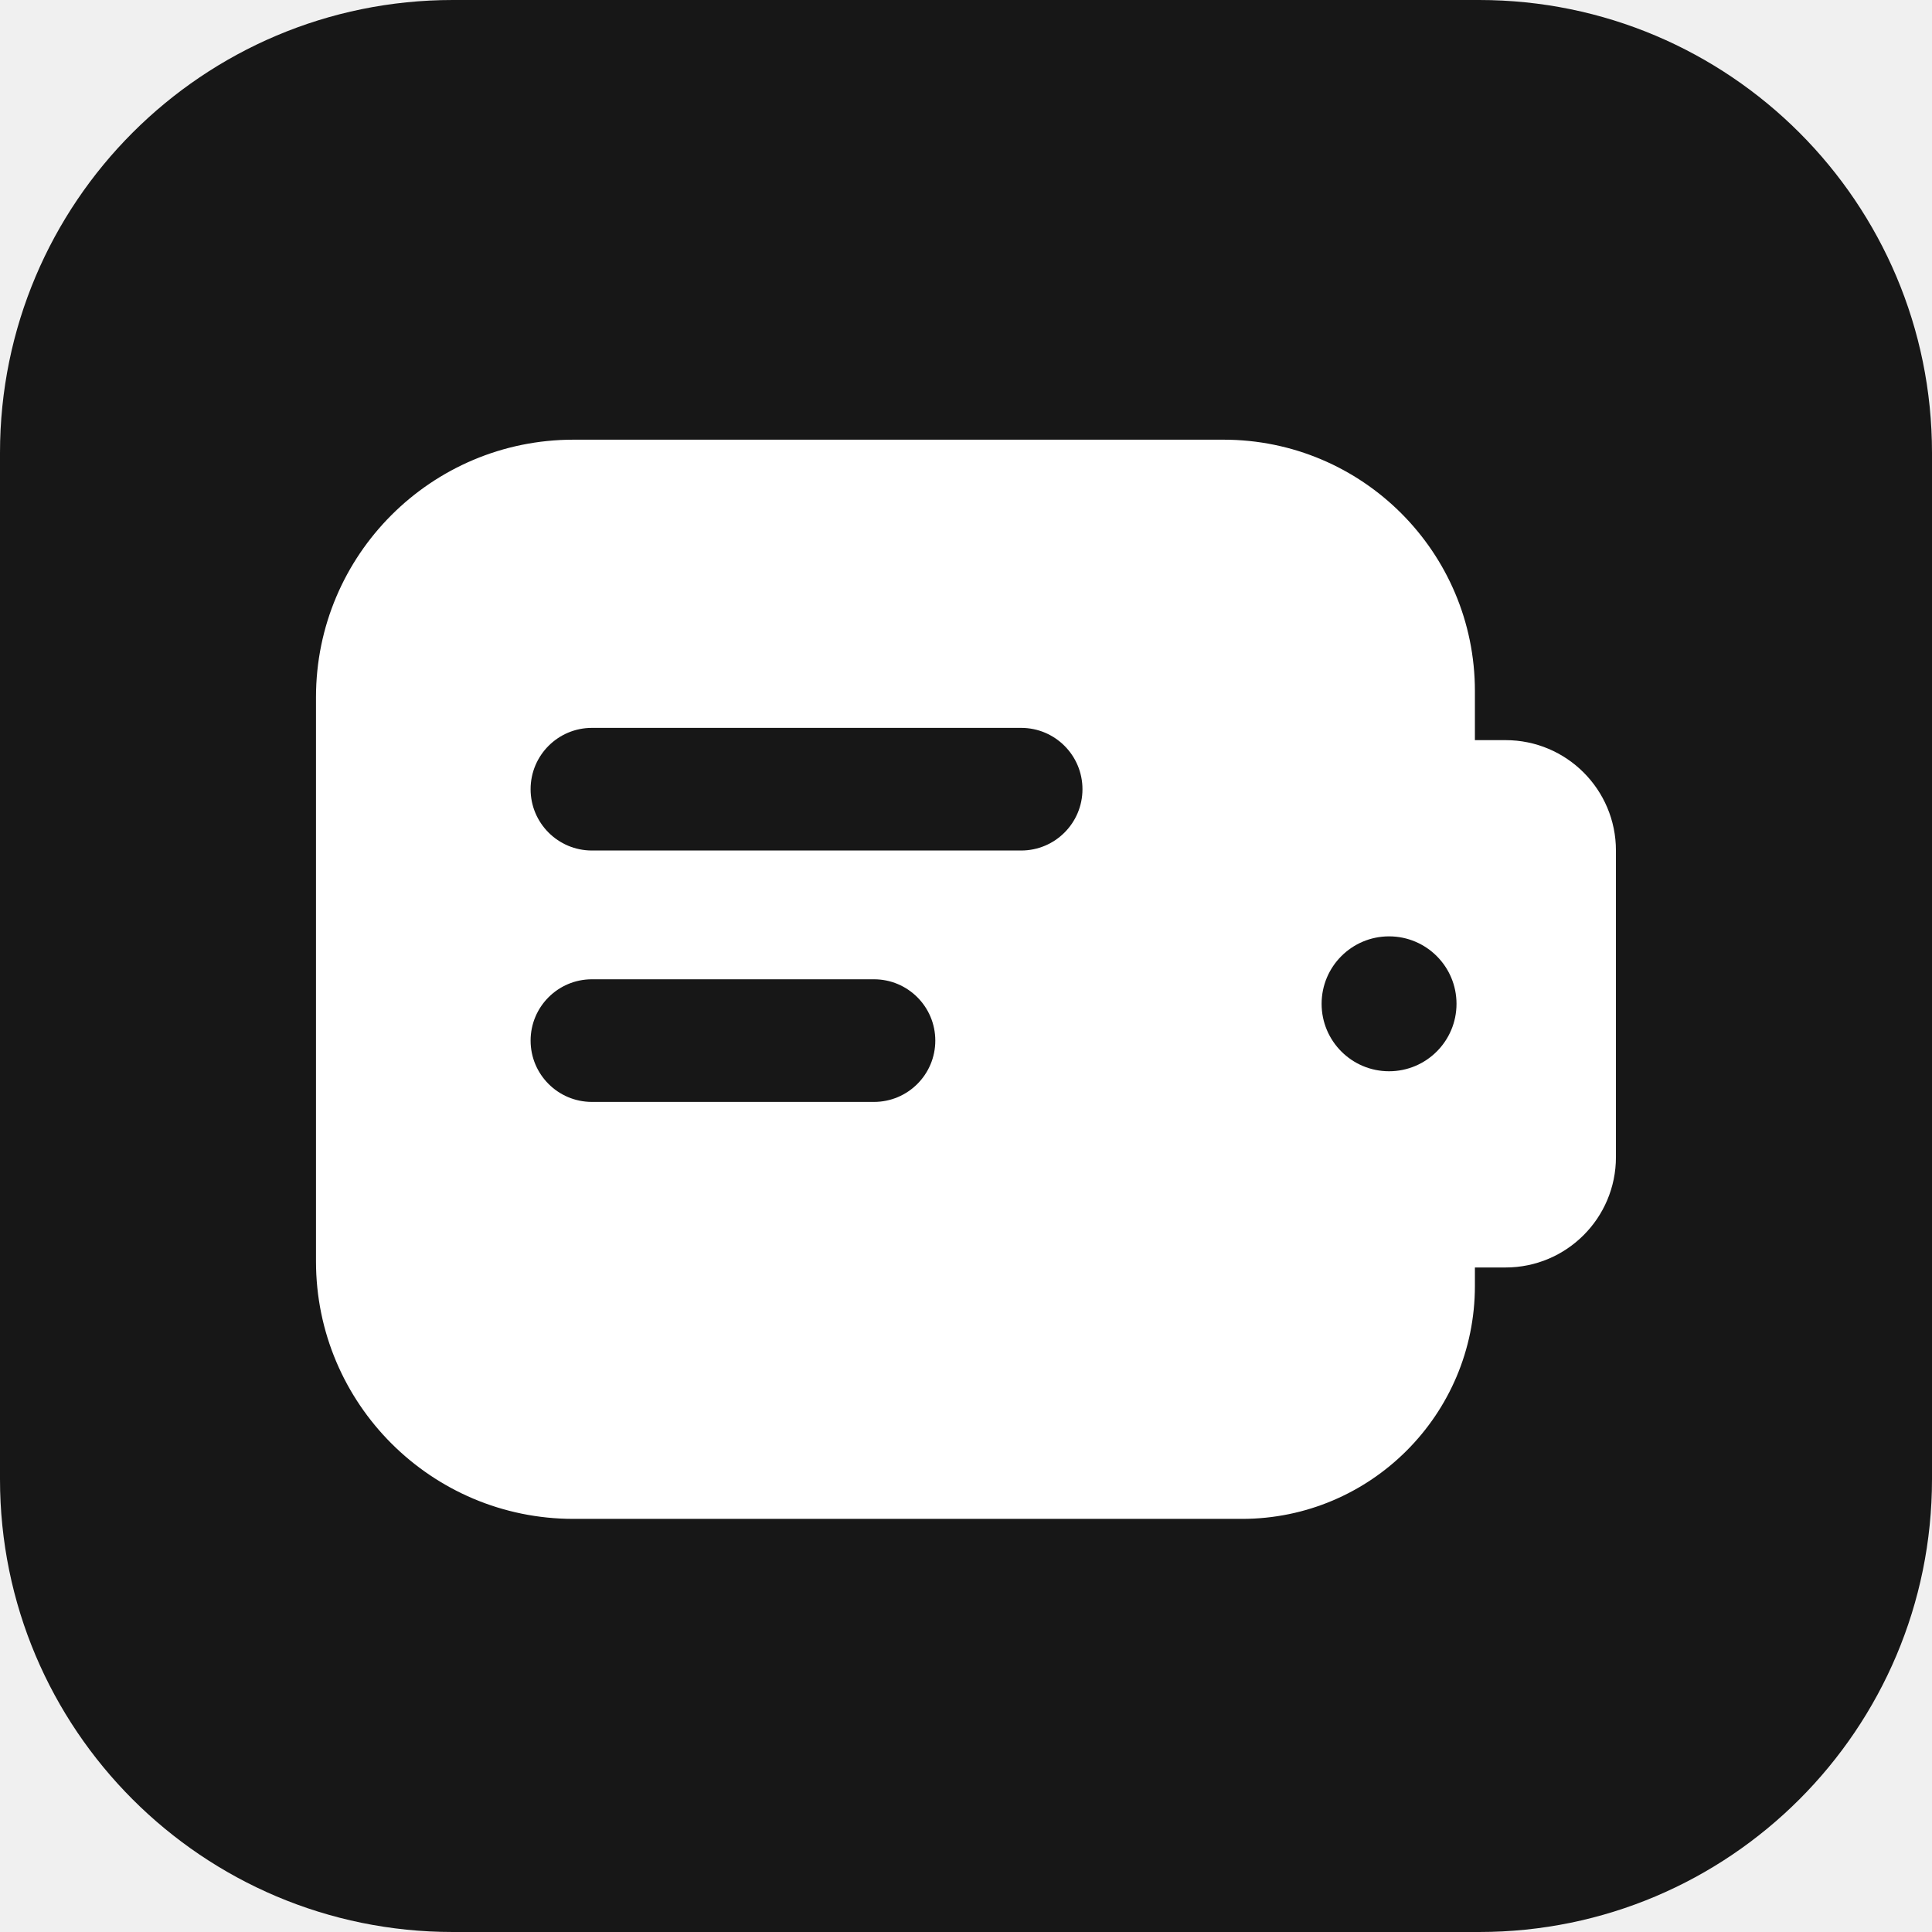
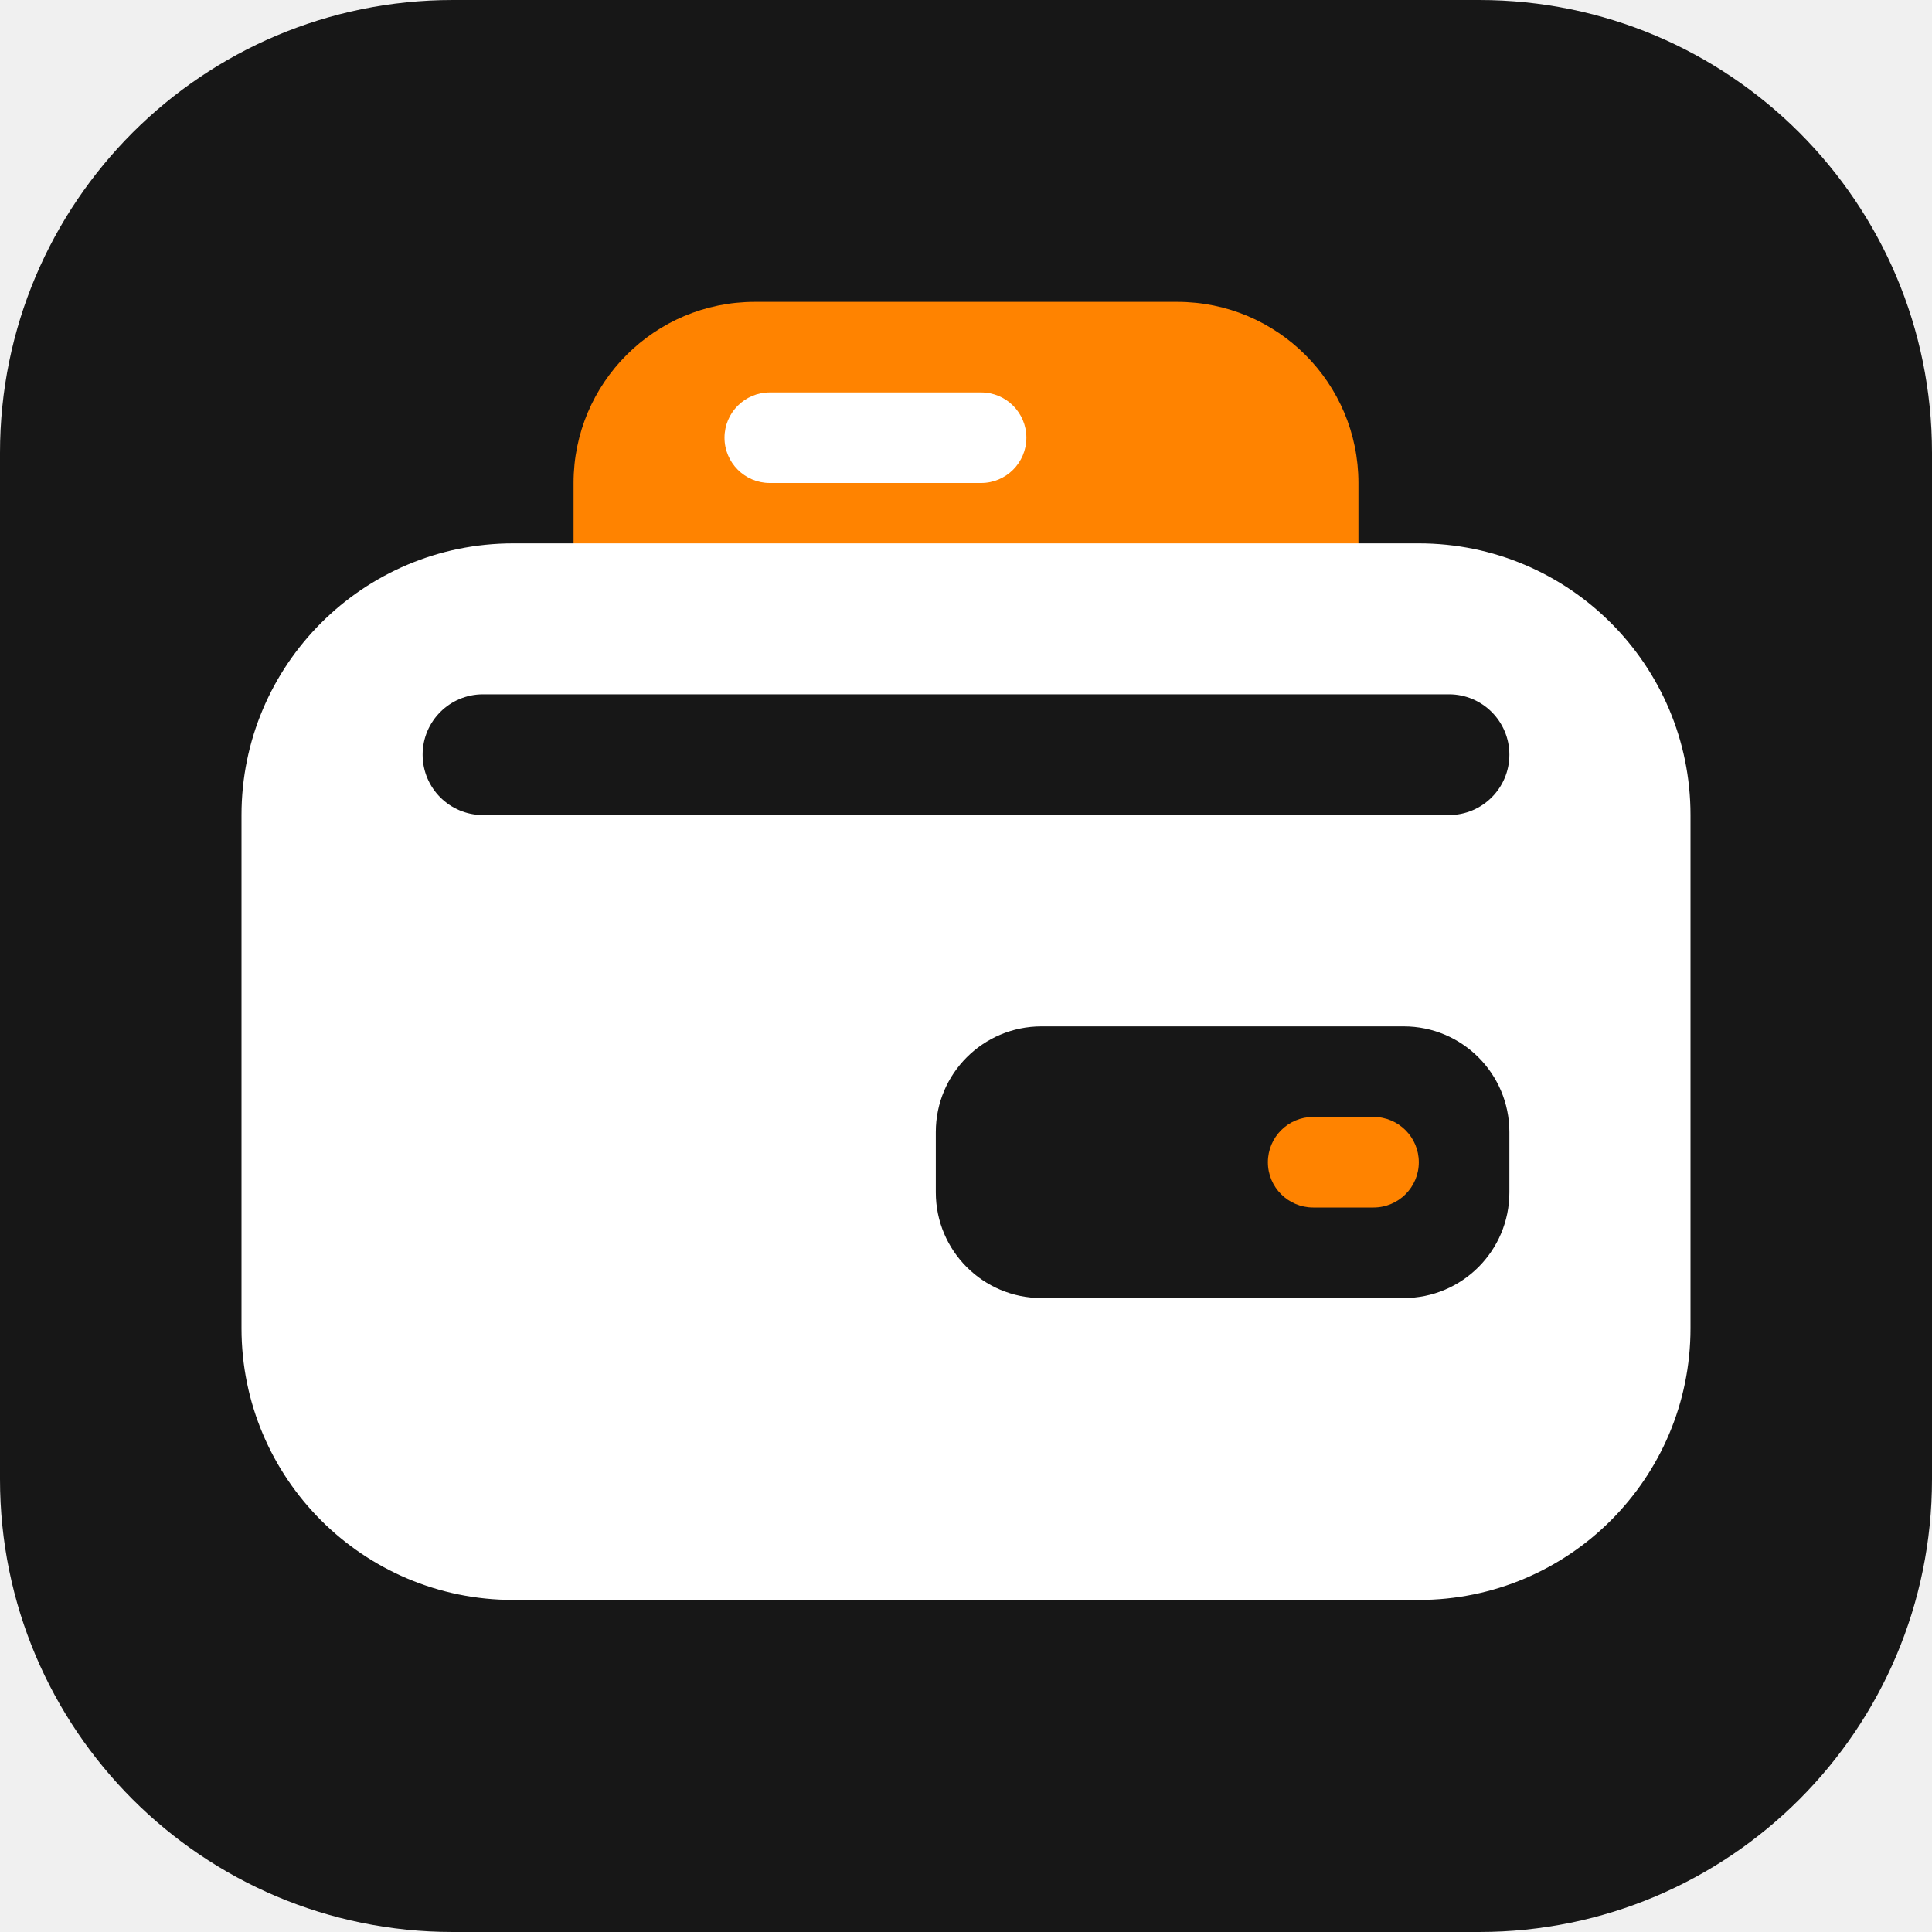
<svg xmlns="http://www.w3.org/2000/svg" viewBox="0 0 64 64" fill="none">
  <rect width="64" height="64" rx="15" fill="#171717" />
-   <g transform="translate(4.78 6.44) scale(.203125)">
-     <path fill="#FFFFFF" fill-rule="evenodd" d="M70 40h106c22.644 0 41 18.356 41 41v8h5c9.941 0 18 8.059 18 18v50c0 9.941-8.059 18-18 18h-5v3c0 20.987-17.013 38-38 38H70c-23.196 0-42-18.804-42-42V82c0-23.196 18.804-42 42-42Zm3 47a10 10 0 1 0 0 20h70a10 10 0 1 0 0-20H73Zm0 41a10 10 0 1 0 0 20h46a10 10 0 1 0 0-20H73Zm130-7a11 11 0 1 0 0 22 11 11 0 0 0 0-22Z" />
-   </g>
+   <rect x="19" y="10" width="26" height="20" rx="6" fill="#FF8300" />
+   <rect x="24" y="13" width="10" height="3" rx="1.5" fill="#FFFFFF" />
+   <rect x="8" y="18" width="48" height="35" rx="9" fill="#FFFFFF" />
+   <rect x="14" y="23" width="36" height="4" rx="2" fill="#171717" />
+   <rect x="31" y="34" width="19" height="9" rx="3.5" fill="#171717" />
+   <rect x="42" y="37" width="5" height="3" rx="1.5" fill="#FF8300" />
</svg>
